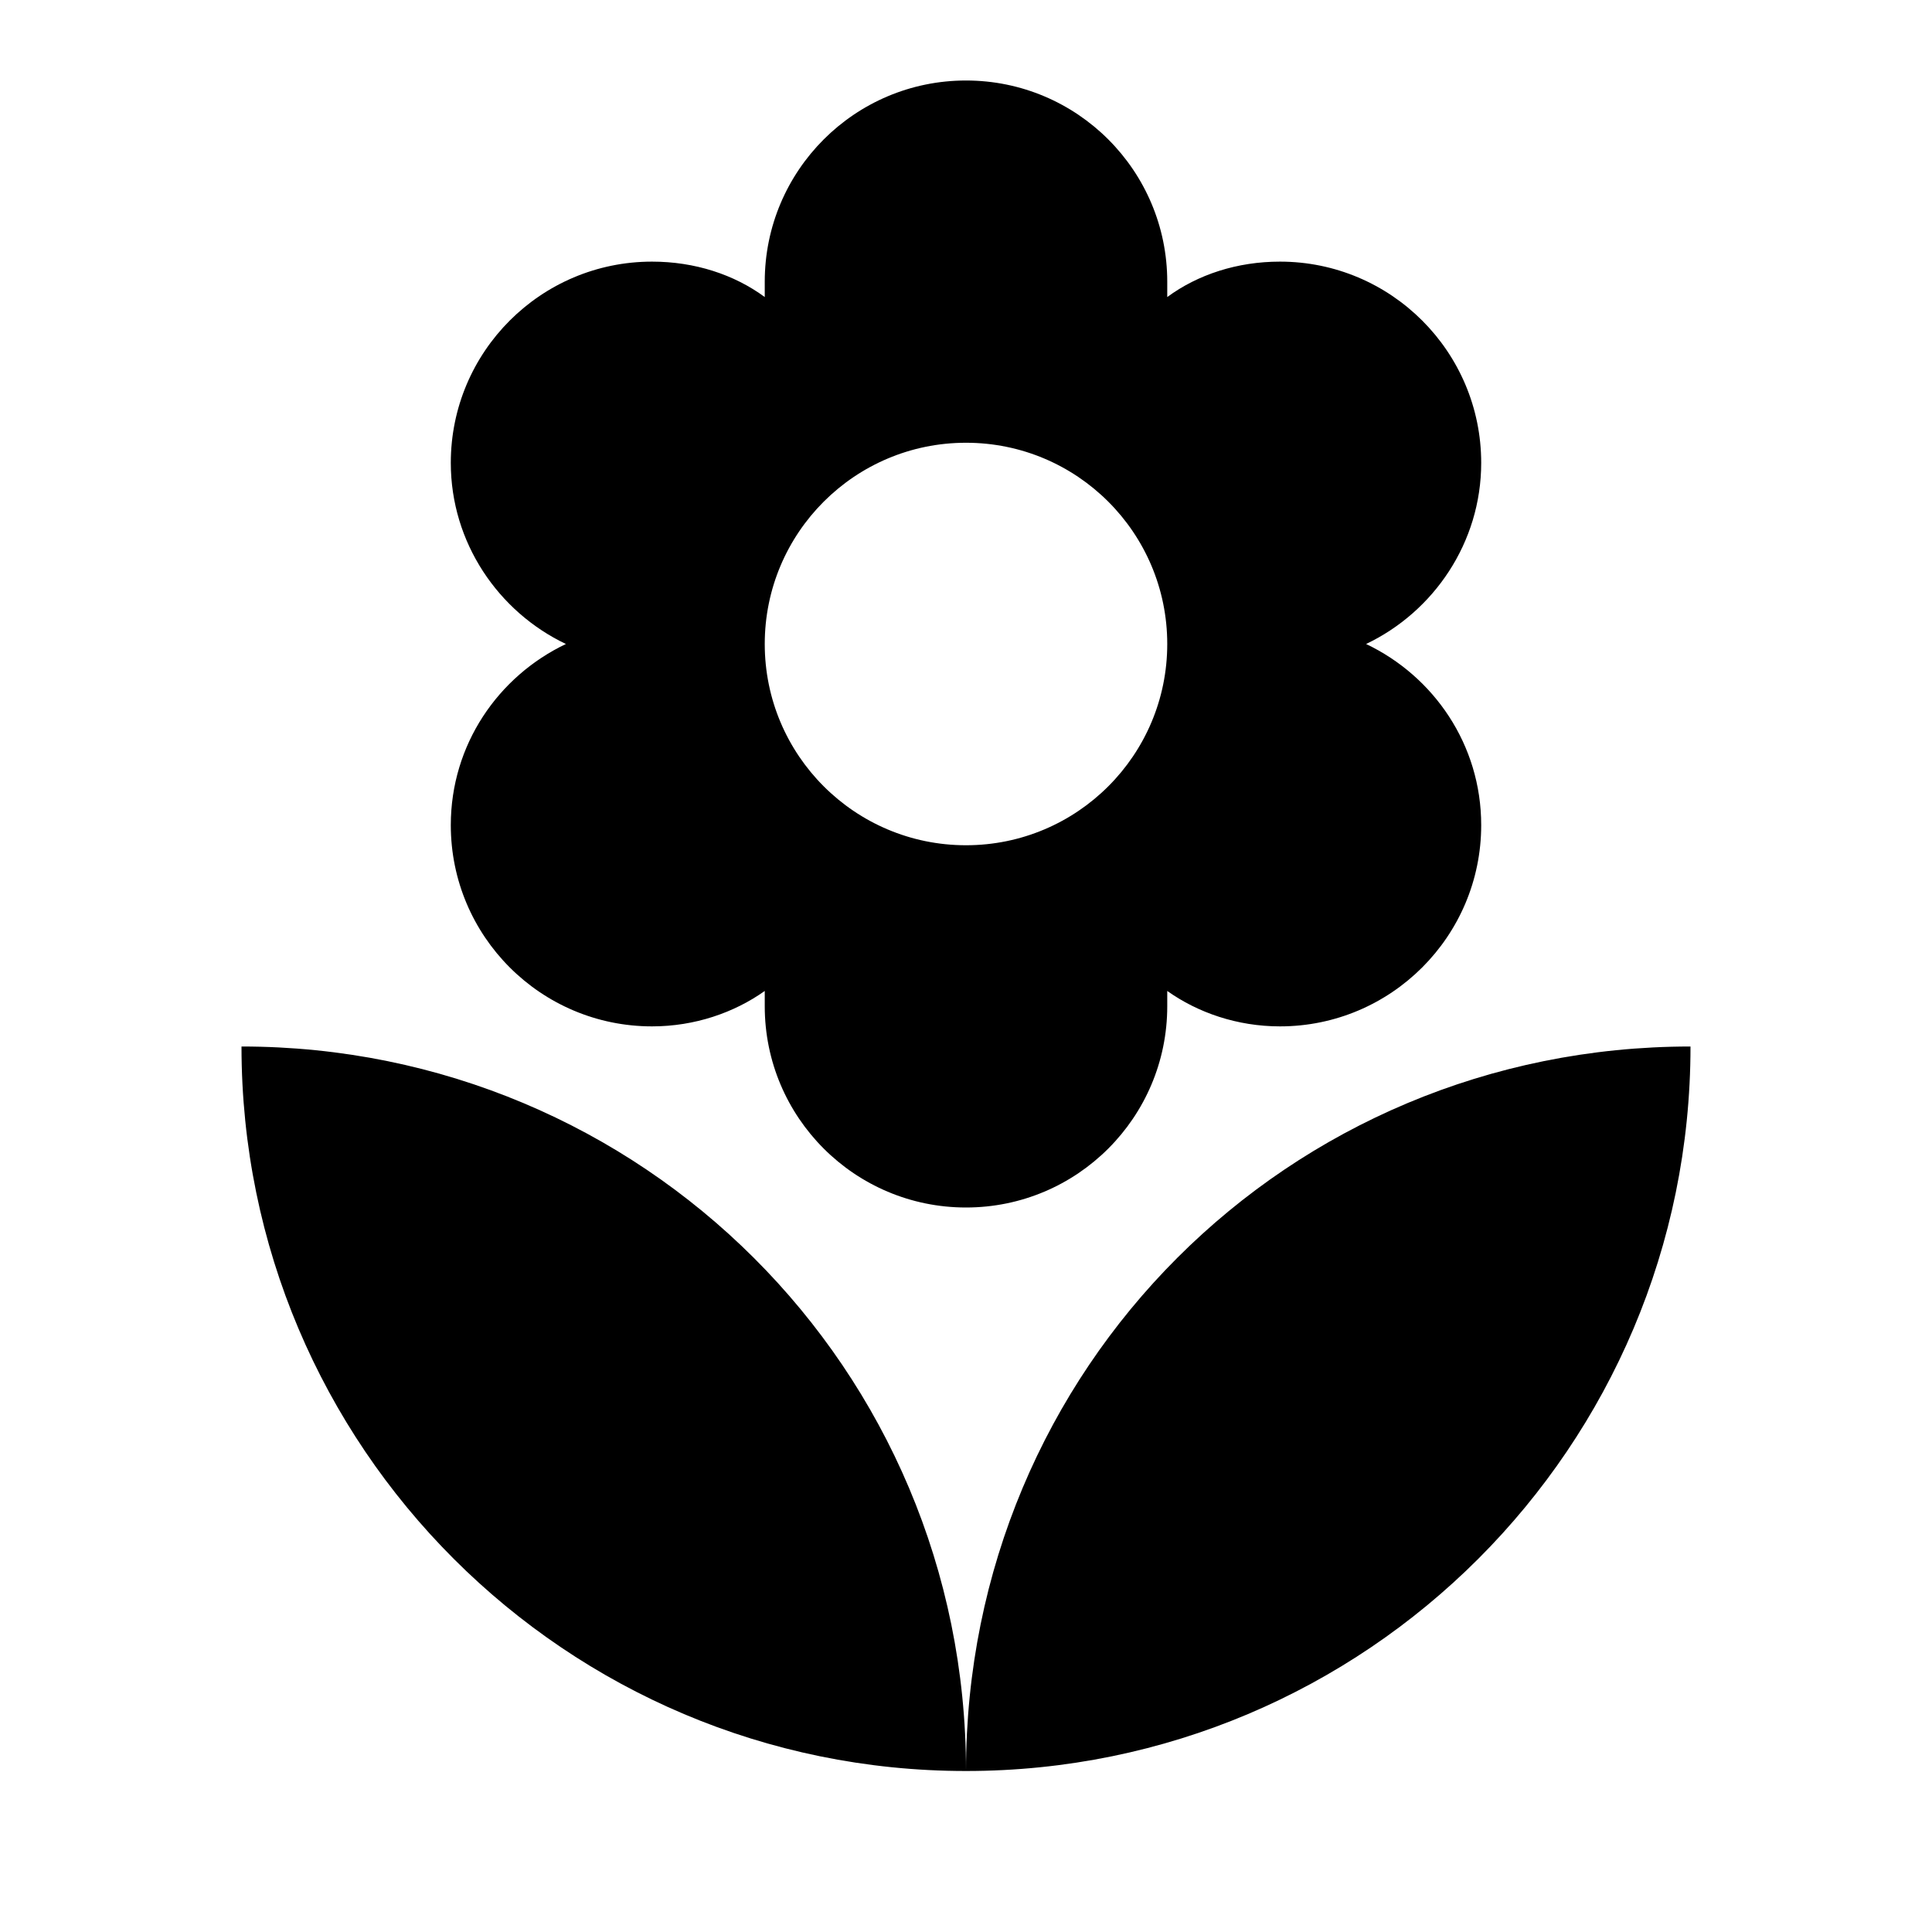
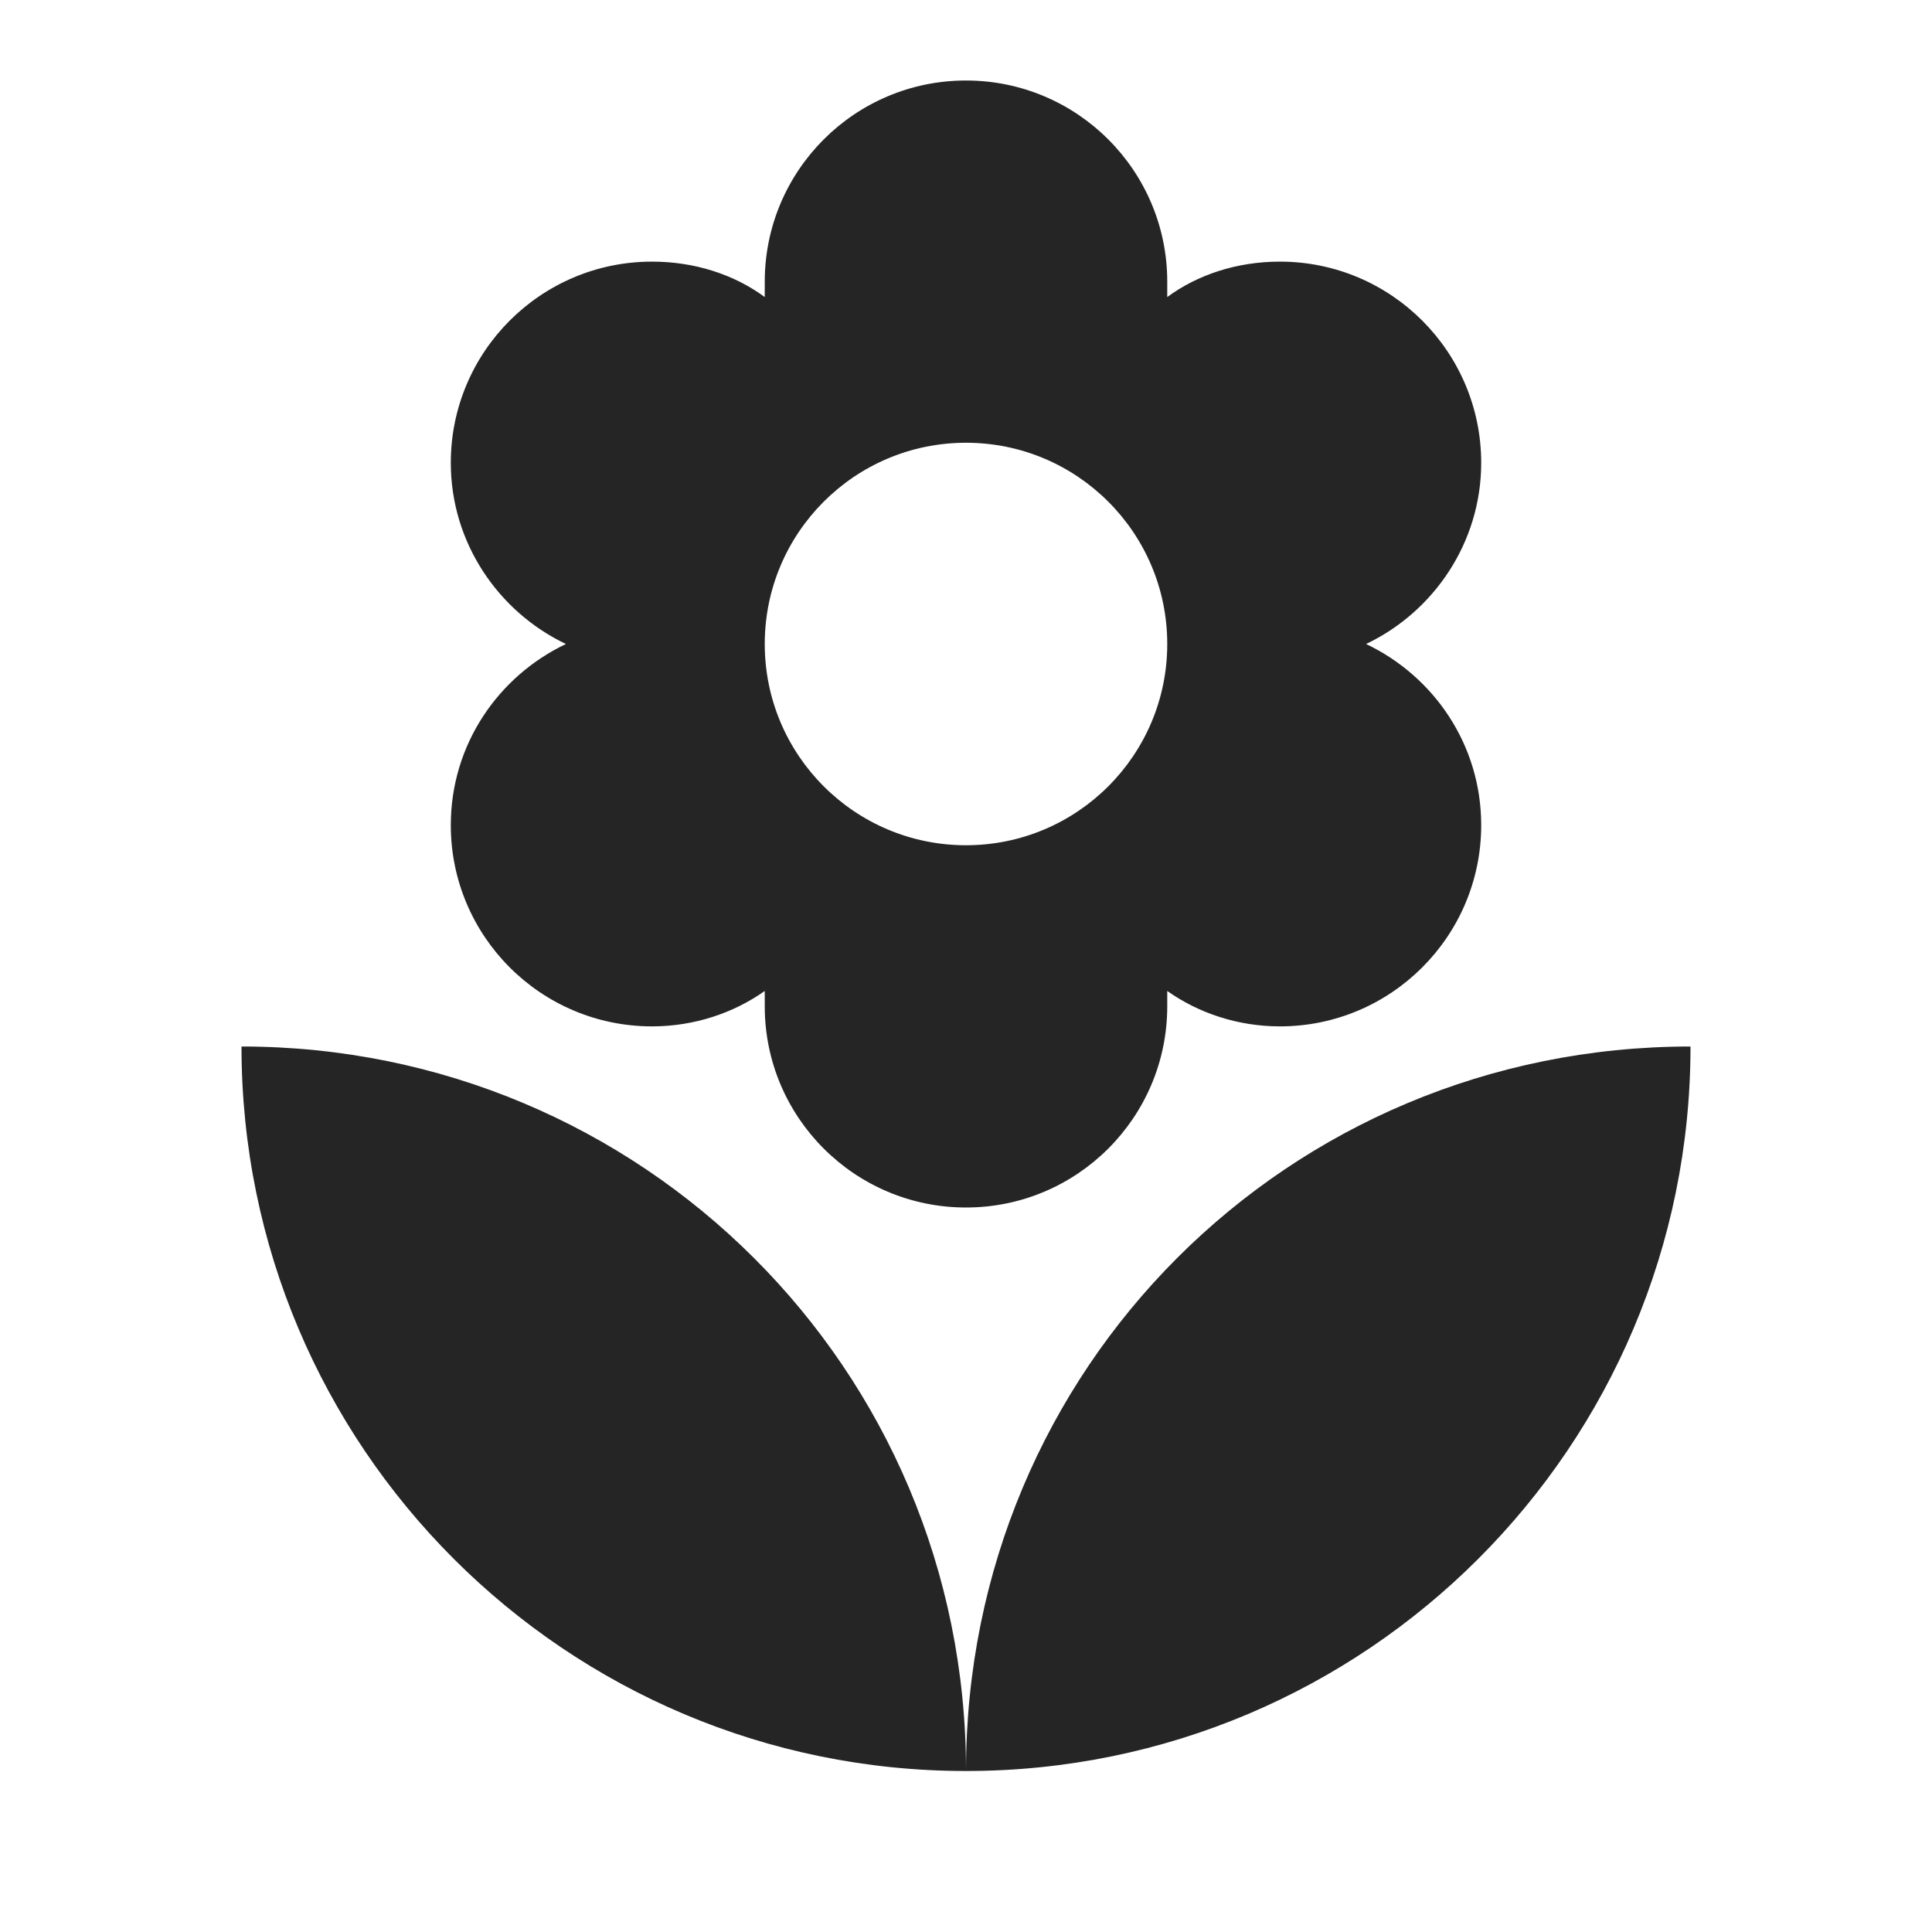
<svg xmlns="http://www.w3.org/2000/svg" viewBox="0 0 24 24">
-   <path d="M3,13A9,9 0 0,0 12,22C12,17 7.97,13 3,13M12,5.5A2.5,2.5 0 0,1 14.5,8A2.5,2.5 0 0,1 12,10.5A2.5,2.5 0 0,1 9.5,8A2.5,2.5 0 0,1 12,5.5M5.6,10.25A2.5,2.5 0 0,0 8.1,12.75C8.63,12.75 9.12,12.58 9.5,12.31C9.5,12.37 9.5,12.43 9.5,12.5A2.5,2.5 0 0,0 12,15A2.5,2.5 0 0,0 14.5,12.5C14.5,12.43 14.5,12.37 14.5,12.31C14.88,12.58 15.37,12.75 15.9,12.75C17.28,12.75 18.4,11.63 18.4,10.25C18.4,9.25 17.81,8.4 16.97,8C17.81,7.6 18.4,6.74 18.4,5.75C18.4,4.37 17.28,3.25 15.9,3.25C15.37,3.25 14.88,3.41 14.5,3.69C14.5,3.63 14.5,3.56 14.5,3.5A2.5,2.5 0 0,0 12,1A2.5,2.5 0 0,0 9.5,3.5C9.5,3.56 9.5,3.63 9.5,3.69C9.12,3.41 8.63,3.25 8.1,3.25A2.5,2.5 0 0,0 5.6,5.75C5.6,6.74 6.19,7.6 7.03,8C6.19,8.4 5.6,9.25 5.6,10.25M12,22A9,9 0 0,0 21,13C16,13 12,17 12,22Z" />
+   <path fill="#252525" d="M3,13A9,9 0 0,0 12,22C12,17 7.97,13 3,13M12,5.5A2.5,2.5 0 0,1 14.5,8A2.5,2.5 0 0,1 12,10.5A2.5,2.5 0 0,1 9.5,8A2.5,2.5 0 0,1 12,5.5M5.6,10.25A2.5,2.5 0 0,0 8.1,12.75C8.63,12.75 9.12,12.58 9.5,12.31C9.5,12.37 9.5,12.43 9.5,12.5A2.5,2.5 0 0,0 12,15A2.5,2.5 0 0,0 14.5,12.5C14.5,12.43 14.5,12.37 14.5,12.31C14.88,12.58 15.37,12.75 15.9,12.75C17.28,12.75 18.4,11.63 18.4,10.25C18.4,9.25 17.81,8.4 16.97,8C17.81,7.6 18.4,6.74 18.4,5.75C18.4,4.37 17.28,3.25 15.9,3.25C15.37,3.25 14.88,3.41 14.5,3.69C14.5,3.63 14.5,3.56 14.5,3.5A2.5,2.5 0 0,0 12,1A2.5,2.5 0 0,0 9.5,3.5C9.5,3.56 9.5,3.63 9.5,3.69C9.12,3.41 8.63,3.25 8.1,3.25A2.5,2.5 0 0,0 5.6,5.75C5.6,6.74 6.19,7.6 7.03,8C6.19,8.4 5.6,9.25 5.6,10.25M12,22A9,9 0 0,0 21,13C16,13 12,17 12,22Z" />
</svg>
